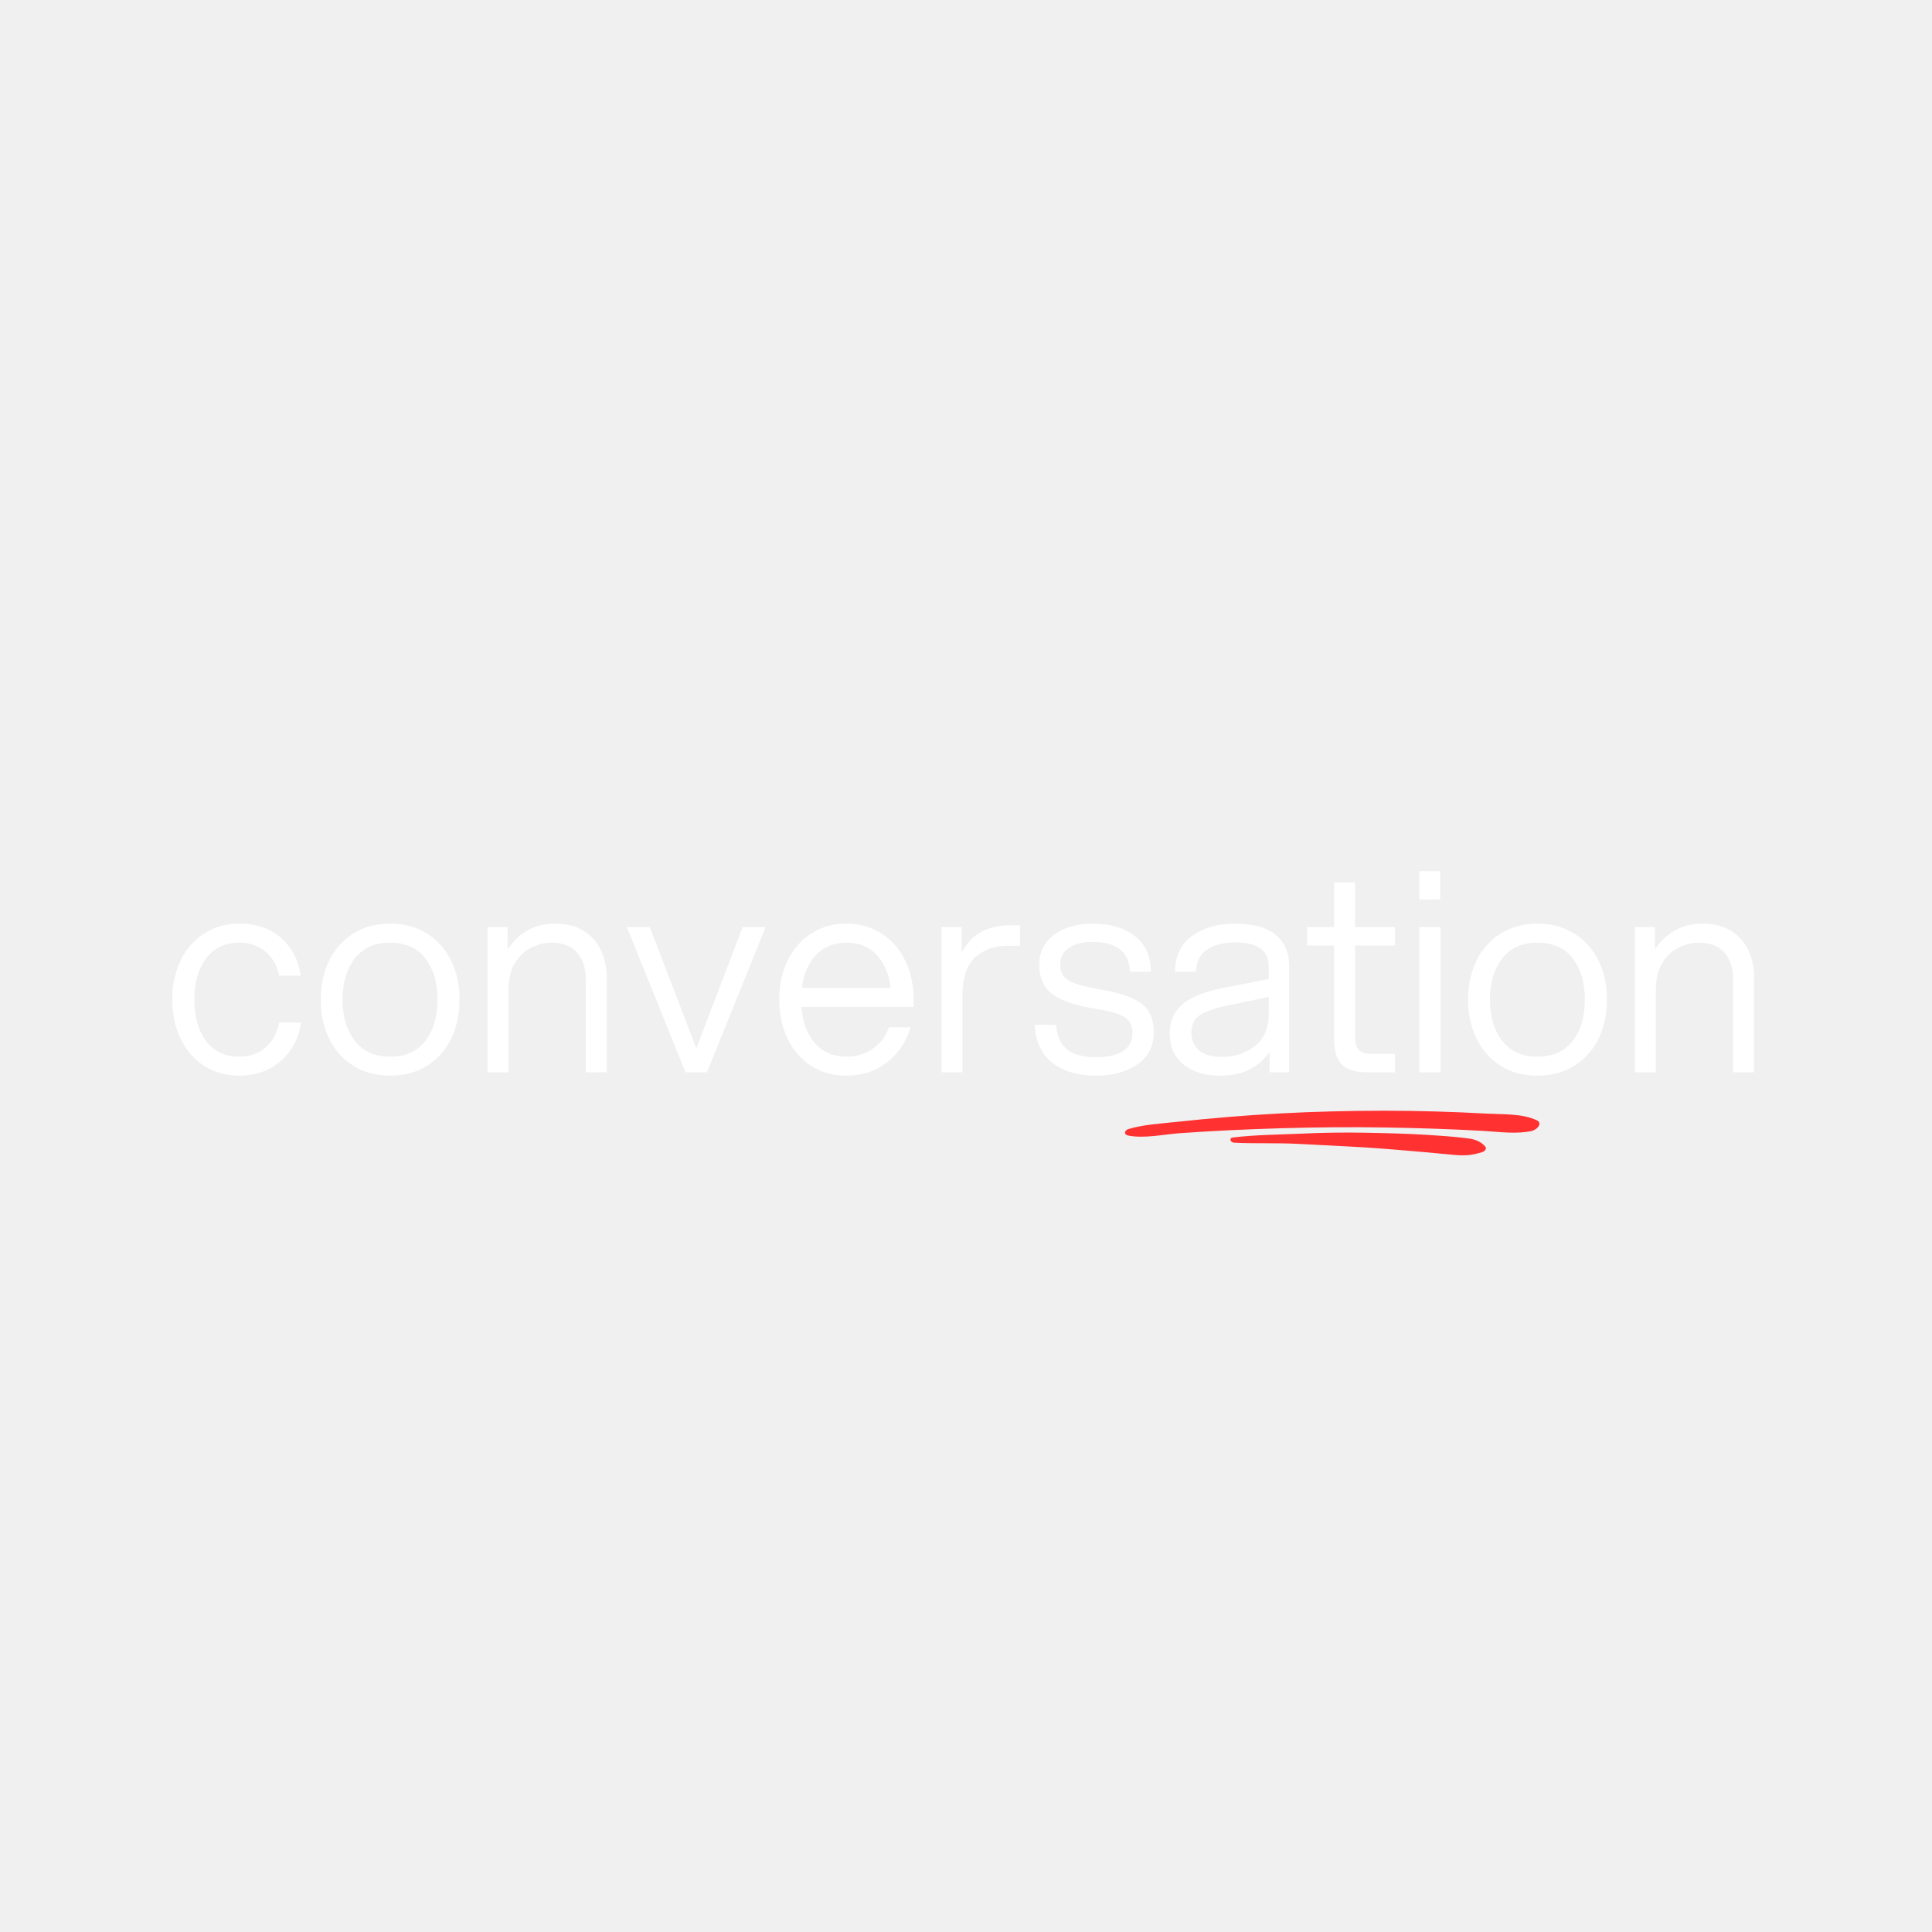
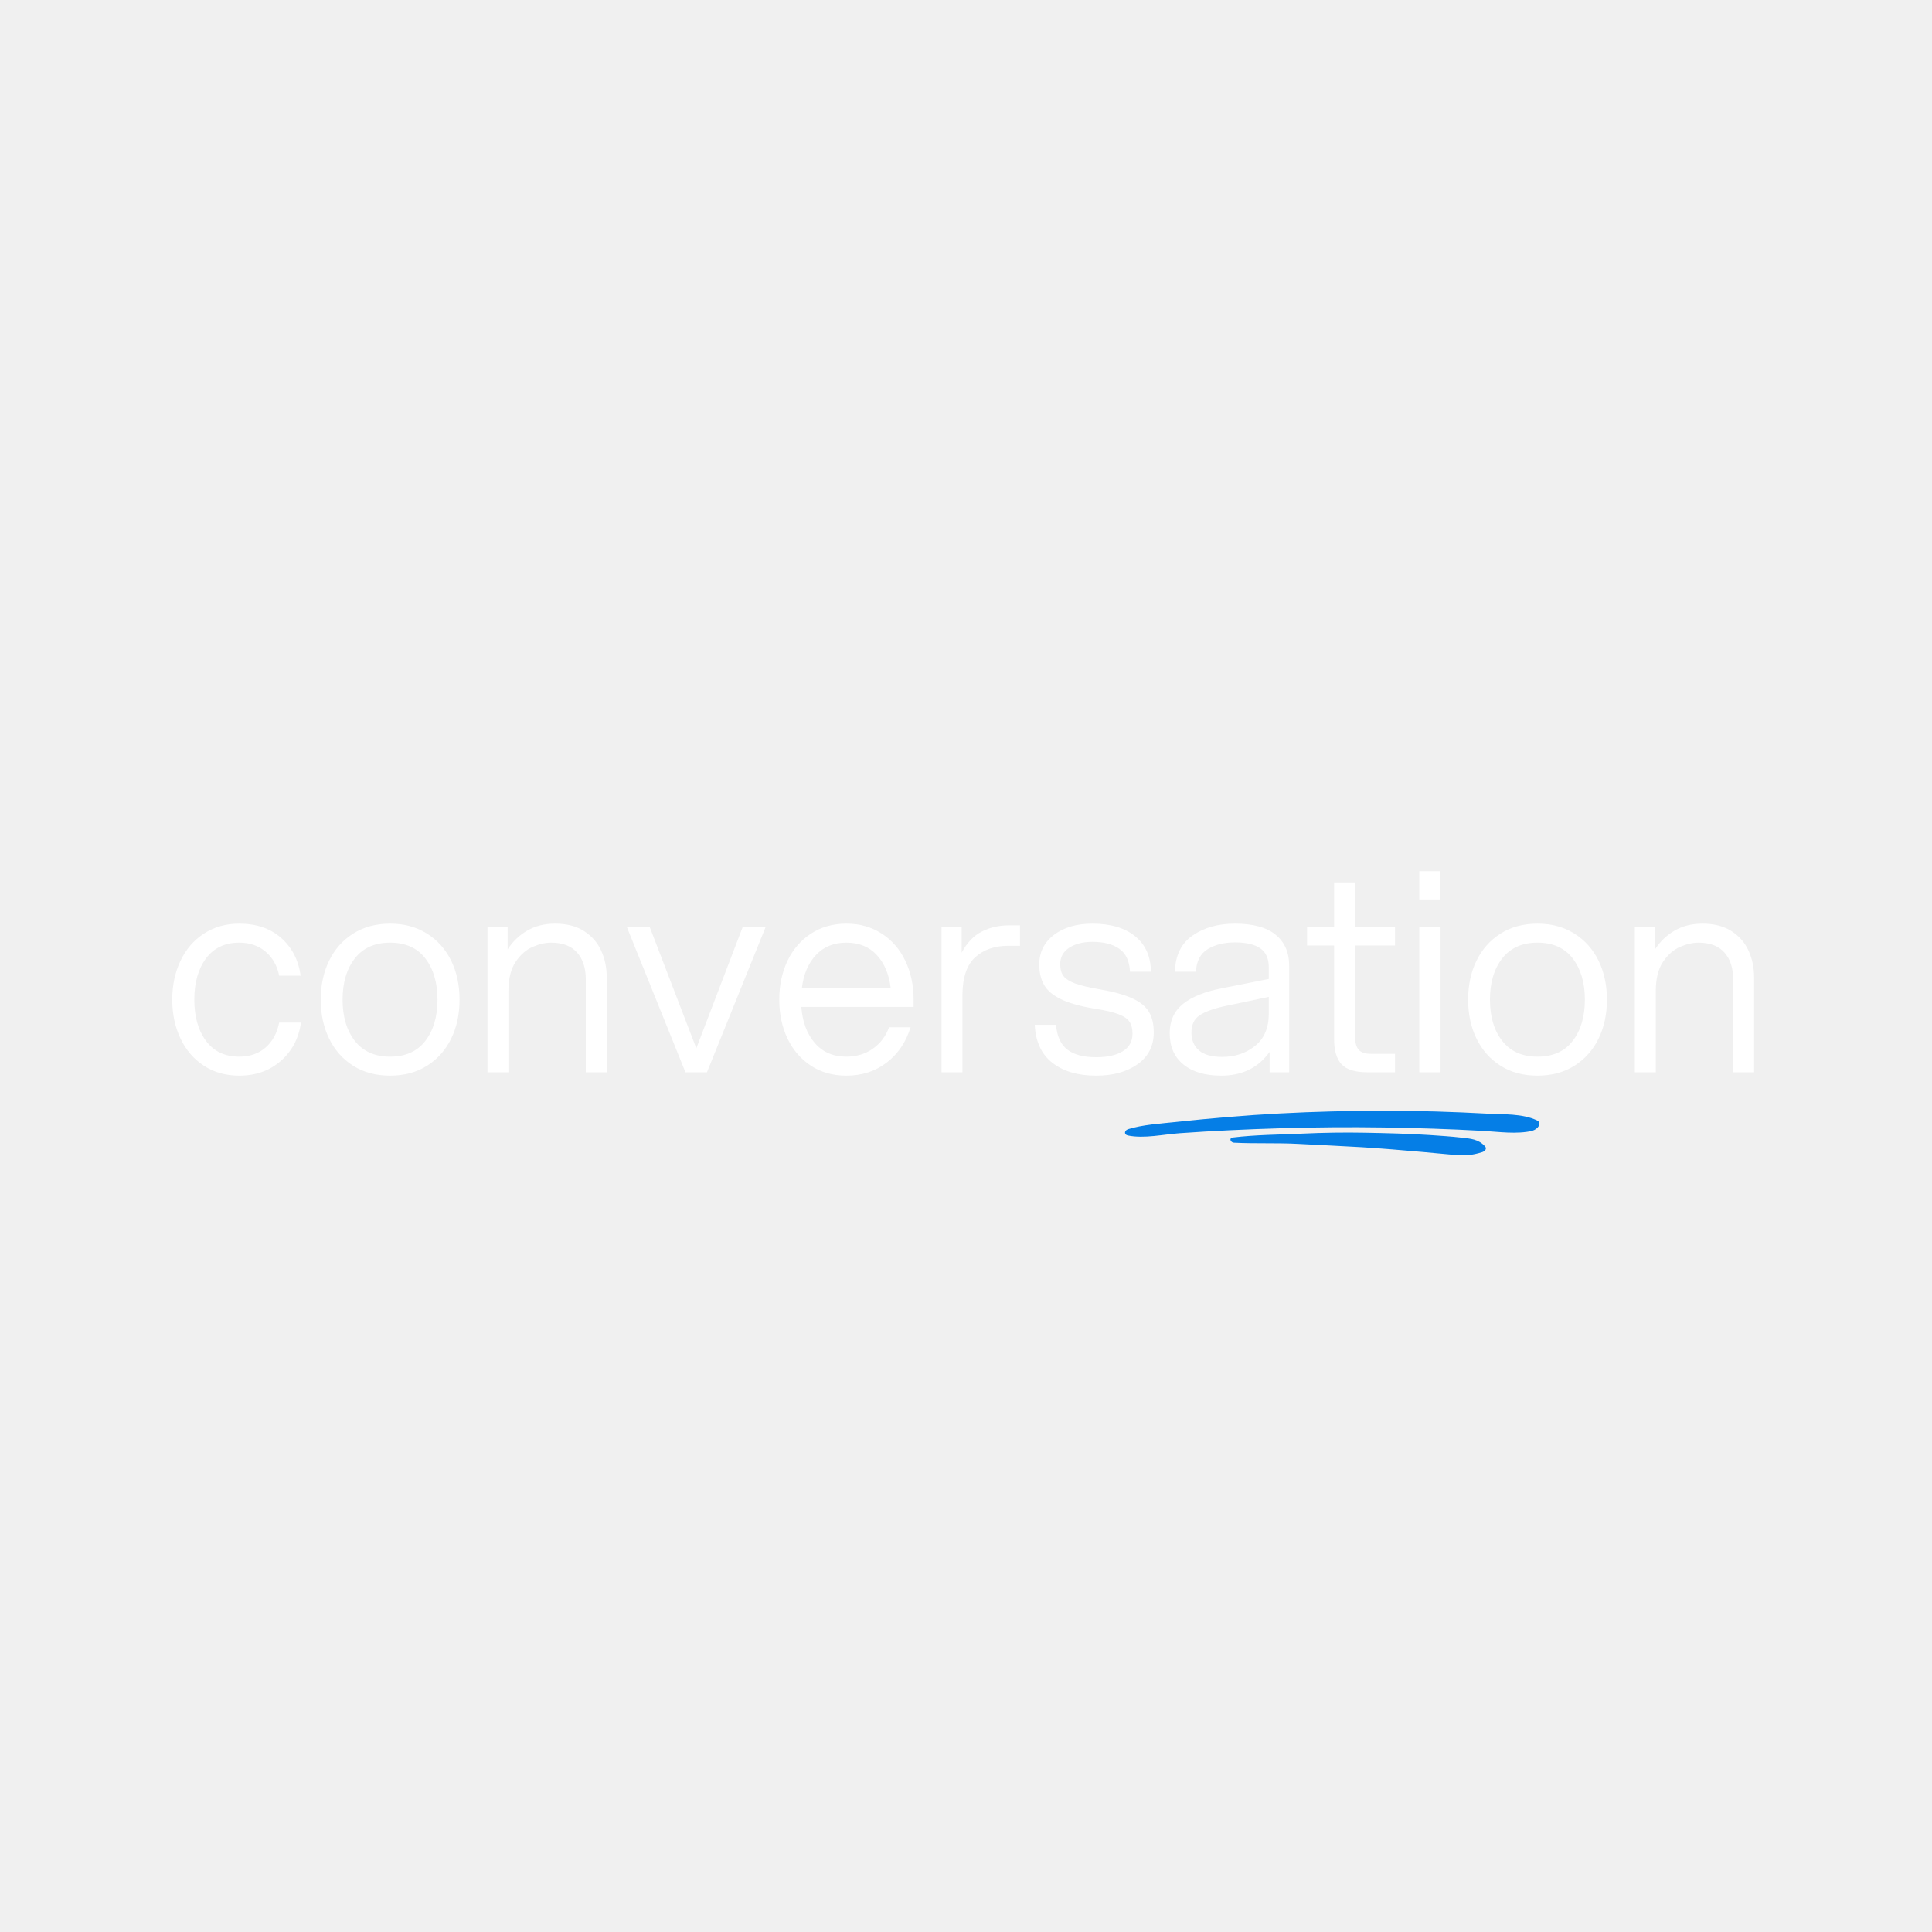
<svg xmlns="http://www.w3.org/2000/svg" width="500" zoomAndPan="magnify" viewBox="0 0 375 375" height="500" preserveAspectRatio="xMidYMid meet" version="1.0">
  <defs>
    <g />
-     <clipPath id="fd5f0ac36a">
+     <clipPath id="2f6531afc6">
      <path d="M 218.105 215.531 L 299 215.531 L 299 221 L 218.105 221 Z M 218.105 215.531 " clip-rule="nonzero" />
    </clipPath>
-     <clipPath id="e74edb520e">
+     <clipPath id="56336b3d4b">
      <path d="M 238 219 L 289 219 L 289 224.531 L 238 224.531 Z M 238 219 " clip-rule="nonzero" />
    </clipPath>
  </defs>
  <g fill="#ffffff" fill-opacity="1">
    <g transform="translate(31.1543, 208.125)">
      <g>
        <path d="M 15.281 0.656 C 12.676 0.656 10.391 0.016 8.422 -1.266 C 6.453 -2.555 4.938 -4.32 3.875 -6.562 C 2.812 -8.801 2.281 -11.312 2.281 -14.094 C 2.281 -16.875 2.812 -19.383 3.875 -21.625 C 4.938 -23.863 6.453 -25.625 8.422 -26.906 C 10.391 -28.195 12.676 -28.844 15.281 -28.844 C 18.602 -28.844 21.312 -27.922 23.406 -26.078 C 25.508 -24.234 26.773 -21.789 27.203 -18.75 L 23.031 -18.75 C 22.633 -20.707 21.75 -22.266 20.375 -23.422 C 19.008 -24.578 17.312 -25.156 15.281 -25.156 C 12.5 -25.156 10.348 -24.133 8.828 -22.094 C 7.316 -20.051 6.562 -17.383 6.562 -14.094 C 6.562 -10.801 7.316 -8.133 8.828 -6.094 C 10.348 -4.051 12.5 -3.031 15.281 -3.031 C 17.344 -3.031 19.051 -3.625 20.406 -4.812 C 21.758 -6.008 22.633 -7.617 23.031 -9.641 L 27.266 -9.641 C 26.828 -6.578 25.516 -4.094 23.328 -2.188 C 21.148 -0.289 18.469 0.656 15.281 0.656 Z M 15.281 0.656 " />
      </g>
    </g>
  </g>
  <g fill="#ffffff" fill-opacity="1">
    <g transform="translate(60.15088, 208.125)">
      <g>
        <path d="M 15.562 0.656 C 12.812 0.656 10.422 0.016 8.391 -1.266 C 6.367 -2.555 4.816 -4.312 3.734 -6.531 C 2.648 -8.75 2.109 -11.27 2.109 -14.094 C 2.109 -16.914 2.648 -19.438 3.734 -21.656 C 4.816 -23.875 6.367 -25.625 8.391 -26.906 C 10.422 -28.195 12.812 -28.844 15.562 -28.844 C 18.301 -28.844 20.691 -28.195 22.734 -26.906 C 24.773 -25.625 26.336 -23.875 27.422 -21.656 C 28.504 -19.438 29.047 -16.914 29.047 -14.094 C 29.047 -11.27 28.504 -8.75 27.422 -6.531 C 26.336 -4.312 24.773 -2.555 22.734 -1.266 C 20.691 0.016 18.301 0.656 15.562 0.656 Z M 6.344 -14.094 C 6.344 -10.801 7.133 -8.133 8.719 -6.094 C 10.312 -4.051 12.594 -3.031 15.562 -3.031 C 18.562 -3.031 20.844 -4.051 22.406 -6.094 C 23.977 -8.133 24.766 -10.801 24.766 -14.094 C 24.766 -17.383 23.977 -20.051 22.406 -22.094 C 20.844 -24.133 18.562 -25.156 15.562 -25.156 C 12.594 -25.156 10.312 -24.133 8.719 -22.094 C 7.133 -20.051 6.344 -17.383 6.344 -14.094 Z M 6.344 -14.094 " />
      </g>
    </g>
  </g>
  <g fill="#ffffff" fill-opacity="1">
    <g transform="translate(91.26123, 208.125)">
      <g>
        <path d="M 22.438 -18.047 C 22.438 -20.254 21.867 -21.988 20.734 -23.25 C 19.598 -24.52 17.926 -25.156 15.719 -25.156 C 14.594 -25.156 13.398 -24.883 12.141 -24.344 C 10.879 -23.801 9.773 -22.832 8.828 -21.438 C 7.891 -20.039 7.422 -18.148 7.422 -15.766 L 7.422 0 L 3.359 0 L 3.359 -28.188 L 7.266 -28.188 L 7.266 -23.844 C 8.242 -25.363 9.508 -26.578 11.062 -27.484 C 12.613 -28.391 14.422 -28.844 16.484 -28.844 C 18.723 -28.844 20.594 -28.363 22.094 -27.406 C 23.594 -26.445 24.703 -25.18 25.422 -23.609 C 26.141 -22.035 26.5 -20.328 26.5 -18.484 L 26.5 0 L 22.438 0 Z M 22.438 -18.047 " />
      </g>
    </g>
  </g>
  <g fill="#ffffff" fill-opacity="1">
    <g transform="translate(121.125, 208.125)">
      <g>
        <path d="M 0.547 -28.188 L 4.984 -28.188 L 14.031 -4.656 L 23.031 -28.188 L 27.484 -28.188 L 16.094 0 L 11.922 0 Z M 0.547 -28.188 " />
      </g>
    </g>
  </g>
  <g fill="#ffffff" fill-opacity="1">
    <g transform="translate(149.146, 208.125)">
      <g>
        <path d="M 15.125 0.656 C 12.52 0.656 10.234 0.016 8.266 -1.266 C 6.297 -2.555 4.773 -4.32 3.703 -6.562 C 2.641 -8.801 2.109 -11.312 2.109 -14.094 C 2.109 -16.875 2.641 -19.383 3.703 -21.625 C 4.773 -23.863 6.297 -25.625 8.266 -26.906 C 10.234 -28.195 12.52 -28.844 15.125 -28.844 C 17.727 -28.844 20.02 -28.195 22 -26.906 C 23.988 -25.625 25.516 -23.863 26.578 -21.625 C 27.648 -19.383 28.188 -16.875 28.188 -14.094 L 28.188 -12.688 L 6.391 -12.688 C 6.609 -9.789 7.477 -7.457 9 -5.688 C 10.52 -3.914 12.562 -3.031 15.125 -3.031 C 17.07 -3.031 18.773 -3.535 20.234 -4.547 C 21.703 -5.566 22.766 -6.961 23.422 -8.734 L 27.594 -8.734 C 26.719 -5.867 25.176 -3.586 22.969 -1.891 C 20.77 -0.191 18.156 0.656 15.125 0.656 Z M 23.734 -16.375 C 23.41 -19.039 22.508 -21.172 21.031 -22.766 C 19.551 -24.359 17.582 -25.156 15.125 -25.156 C 12.695 -25.156 10.734 -24.359 9.234 -22.766 C 7.742 -21.172 6.832 -19.039 6.5 -16.375 Z M 23.734 -16.375 " />
      </g>
    </g>
  </g>
  <g fill="#ffffff" fill-opacity="1">
    <g transform="translate(179.3892, 208.125)">
      <g>
        <path d="M 3.359 -28.188 L 7.266 -28.188 L 7.266 -23.203 C 8.305 -25.148 9.613 -26.52 11.188 -27.312 C 12.758 -28.113 14.523 -28.516 16.484 -28.516 L 18.594 -28.516 L 18.594 -24.547 L 16.312 -24.547 C 13.676 -24.547 11.547 -23.812 9.922 -22.344 C 8.297 -20.883 7.461 -18.477 7.422 -15.125 L 7.422 0 L 3.359 0 Z M 3.359 -28.188 " />
      </g>
    </g>
  </g>
  <g fill="#ffffff" fill-opacity="1">
    <g transform="translate(199.4429, 208.125)">
      <g>
        <path d="M 13.328 0.656 C 9.785 0.656 6.945 -0.176 4.812 -1.844 C 2.688 -3.508 1.551 -5.969 1.406 -9.219 L 5.531 -9.219 C 5.707 -7.008 6.438 -5.406 7.719 -4.406 C 9 -3.414 10.867 -2.922 13.328 -2.922 C 15.504 -2.922 17.223 -3.305 18.484 -4.078 C 19.742 -4.859 20.375 -5.992 20.375 -7.484 C 20.375 -8.422 20.191 -9.176 19.828 -9.75 C 19.473 -10.332 18.77 -10.832 17.719 -11.25 C 16.676 -11.664 15.086 -12.035 12.953 -12.359 C 10.172 -12.828 8.004 -13.441 6.453 -14.203 C 4.898 -14.961 3.816 -15.883 3.203 -16.969 C 2.586 -18.051 2.281 -19.367 2.281 -20.922 C 2.281 -23.305 3.234 -25.223 5.141 -26.672 C 7.055 -28.117 9.535 -28.844 12.578 -28.844 C 16.117 -28.844 18.891 -28.023 20.891 -26.391 C 22.898 -24.766 23.922 -22.473 23.953 -19.516 L 19.891 -19.516 C 19.785 -21.578 19.098 -23.055 17.828 -23.953 C 16.566 -24.859 14.816 -25.312 12.578 -25.312 C 10.766 -25.312 9.27 -24.93 8.094 -24.172 C 6.926 -23.41 6.344 -22.348 6.344 -20.984 C 6.344 -20.004 6.555 -19.234 6.984 -18.672 C 7.422 -18.109 8.172 -17.629 9.234 -17.234 C 10.305 -16.836 11.906 -16.457 14.031 -16.094 C 16.75 -15.625 18.863 -15.035 20.375 -14.328 C 21.895 -13.629 22.961 -12.754 23.578 -11.703 C 24.191 -10.66 24.5 -9.344 24.5 -7.75 C 24.5 -5.113 23.453 -3.051 21.359 -1.562 C 19.266 -0.082 16.586 0.656 13.328 0.656 Z M 13.328 0.656 " />
      </g>
    </g>
  </g>
  <g fill="#ffffff" fill-opacity="1">
    <g transform="translate(225.3501, 208.125)">
      <g>
        <path d="M 21.078 -3.953 C 18.879 -0.879 15.754 0.656 11.703 0.656 C 8.566 0.656 6.113 -0.066 4.344 -1.516 C 2.57 -2.961 1.688 -4.988 1.688 -7.594 C 1.688 -9.977 2.539 -11.863 4.25 -13.25 C 5.969 -14.645 8.508 -15.664 11.875 -16.312 L 20.922 -18.109 L 20.922 -20.328 C 20.922 -22.055 20.367 -23.301 19.266 -24.062 C 18.16 -24.82 16.523 -25.203 14.359 -25.203 C 12.266 -25.203 10.504 -24.77 9.078 -23.906 C 7.648 -23.039 6.883 -21.578 6.781 -19.516 L 2.703 -19.516 C 2.773 -22.66 3.914 -25 6.125 -26.531 C 8.332 -28.07 11.078 -28.844 14.359 -28.844 C 17.867 -28.844 20.5 -28.125 22.25 -26.688 C 24 -25.258 24.875 -23.266 24.875 -20.703 L 24.875 0 L 21.078 0 Z M 5.906 -7.703 C 5.906 -6.254 6.391 -5.102 7.359 -4.25 C 8.336 -3.406 9.844 -2.984 11.875 -2.984 C 14.363 -2.984 16.492 -3.695 18.266 -5.125 C 20.035 -6.551 20.922 -8.633 20.922 -11.375 L 20.922 -14.641 L 12.406 -12.844 C 10.133 -12.344 8.484 -11.738 7.453 -11.031 C 6.422 -10.32 5.906 -9.211 5.906 -7.703 Z M 5.906 -7.703 " />
      </g>
    </g>
  </g>
  <g fill="#ffffff" fill-opacity="1">
    <g transform="translate(252.7749, 208.125)">
      <g>
        <path d="M 10.25 -36.859 L 10.25 -28.188 L 18 -28.188 L 18 -24.609 L 10.25 -24.609 L 10.25 -6.891 C 10.25 -5.734 10.484 -4.891 10.953 -4.359 C 11.422 -3.836 12.211 -3.578 13.328 -3.578 L 18 -3.578 L 18 0 L 12.625 0 C 10.238 0 8.566 -0.52 7.609 -1.562 C 6.648 -2.613 6.172 -4.242 6.172 -6.453 L 6.172 -24.609 L 0.922 -24.609 L 0.922 -28.188 L 6.172 -28.188 L 6.172 -36.859 Z M 10.25 -36.859 " />
      </g>
    </g>
  </g>
  <g fill="#ffffff" fill-opacity="1">
    <g transform="translate(272.2324, 208.125)">
      <g>
        <path d="M 3.25 -28.188 L 7.375 -28.188 L 7.375 0 L 3.25 0 Z M 3.25 -39.031 L 7.312 -39.031 L 7.312 -33.547 L 3.25 -33.547 Z M 3.25 -39.031 " />
      </g>
    </g>
  </g>
  <g fill="#ffffff" fill-opacity="1">
    <g transform="translate(282.8555, 208.125)">
      <g>
        <path d="M 15.562 0.656 C 12.812 0.656 10.422 0.016 8.391 -1.266 C 6.367 -2.555 4.816 -4.312 3.734 -6.531 C 2.648 -8.75 2.109 -11.27 2.109 -14.094 C 2.109 -16.914 2.648 -19.438 3.734 -21.656 C 4.816 -23.875 6.367 -25.625 8.391 -26.906 C 10.422 -28.195 12.812 -28.844 15.562 -28.844 C 18.301 -28.844 20.691 -28.195 22.734 -26.906 C 24.773 -25.625 26.336 -23.875 27.422 -21.656 C 28.504 -19.438 29.047 -16.914 29.047 -14.094 C 29.047 -11.27 28.504 -8.75 27.422 -6.531 C 26.336 -4.312 24.773 -2.555 22.734 -1.266 C 20.691 0.016 18.301 0.656 15.562 0.656 Z M 6.344 -14.094 C 6.344 -10.801 7.133 -8.133 8.719 -6.094 C 10.312 -4.051 12.594 -3.031 15.562 -3.031 C 18.562 -3.031 20.844 -4.051 22.406 -6.094 C 23.977 -8.133 24.766 -10.801 24.766 -14.094 C 24.766 -17.383 23.977 -20.051 22.406 -22.094 C 20.844 -24.133 18.562 -25.156 15.562 -25.156 C 12.594 -25.156 10.312 -24.133 8.719 -22.094 C 7.133 -20.051 6.344 -17.383 6.344 -14.094 Z M 6.344 -14.094 " />
      </g>
    </g>
  </g>
  <g fill="#ffffff" fill-opacity="1">
    <g transform="translate(313.9658, 208.125)">
      <g>
        <path d="M 22.438 -18.047 C 22.438 -20.254 21.867 -21.988 20.734 -23.25 C 19.598 -24.52 17.926 -25.156 15.719 -25.156 C 14.594 -25.156 13.398 -24.883 12.141 -24.344 C 10.879 -23.801 9.773 -22.832 8.828 -21.438 C 7.891 -20.039 7.422 -18.148 7.422 -15.766 L 7.422 0 L 3.359 0 L 3.359 -28.188 L 7.266 -28.188 L 7.266 -23.844 C 8.242 -25.363 9.508 -26.578 11.062 -27.484 C 12.613 -28.391 14.422 -28.844 16.484 -28.844 C 18.723 -28.844 20.594 -28.363 22.094 -27.406 C 23.594 -26.445 24.703 -25.18 25.422 -23.609 C 26.141 -22.035 26.5 -20.328 26.5 -18.484 L 26.5 0 L 22.438 0 Z M 22.438 -18.047 " />
      </g>
    </g>
  </g>
-   <g clip-path="url(#fd5f0ac36a)">
-     <path fill="#ff3131" d="M 298.305 217.453 C 295.492 216.113 291.758 216.324 288.691 216.156 C 285.375 215.977 282.055 215.836 278.734 215.738 C 271.992 215.535 265.246 215.551 258.504 215.723 C 251.793 215.895 245.102 216.242 238.414 216.805 C 235.023 217.09 231.641 217.398 228.258 217.77 C 225.129 218.113 221.852 218.273 218.836 219.207 C 218.84 219.211 218.844 219.219 218.848 219.227 C 218.273 219.461 218.098 220.23 218.949 220.402 C 222.082 221.035 225.781 220.184 228.957 219.957 C 232.203 219.727 235.445 219.531 238.695 219.375 C 245.41 219.055 252.137 218.852 258.859 218.801 C 265.289 218.754 271.723 218.859 278.148 219.07 C 281.348 219.176 284.547 219.316 287.742 219.496 C 290.934 219.676 294.348 220.199 297.492 219.484 C 297.492 219.473 297.492 219.465 297.488 219.457 C 298.5 219.141 299.398 217.973 298.305 217.453 " fill-opacity="1" fill-rule="nonzero" />
+   <g clip-path="url(#2f6531afc6)">
+     <path fill="#057ee6" d="M 298.305 217.453 C 295.492 216.113 291.758 216.324 288.691 216.156 C 285.375 215.977 282.055 215.836 278.734 215.738 C 271.992 215.535 265.246 215.551 258.504 215.723 C 251.793 215.895 245.102 216.242 238.414 216.805 C 235.023 217.09 231.641 217.398 228.258 217.77 C 225.129 218.113 221.852 218.273 218.836 219.207 C 218.84 219.211 218.844 219.219 218.848 219.227 C 218.273 219.461 218.098 220.23 218.949 220.402 C 222.082 221.035 225.781 220.184 228.957 219.957 C 232.203 219.727 235.445 219.531 238.695 219.375 C 245.41 219.055 252.137 218.852 258.859 218.801 C 265.289 218.754 271.723 218.859 278.148 219.07 C 281.348 219.176 284.547 219.316 287.742 219.496 C 290.934 219.676 294.348 220.199 297.492 219.484 C 297.492 219.473 297.492 219.465 297.488 219.457 C 298.5 219.141 299.398 217.973 298.305 217.453 " fill-opacity="1" fill-rule="nonzero" />
  </g>
-   <g clip-path="url(#e74edb520e)">
-     <path fill="#ff3131" d="M 288.246 222.504 C 286.961 221.094 285.457 221.008 283.625 220.805 C 281.629 220.582 279.613 220.449 277.605 220.316 C 273.395 220.035 269.164 219.941 264.945 219.859 C 260.891 219.781 256.809 219.848 252.762 220.035 C 248.281 220.242 243.73 220.246 239.277 220.789 C 238.484 220.887 238.859 221.762 239.496 221.793 C 243.672 222.008 247.871 221.801 252.059 222.031 C 256.121 222.254 260.191 222.422 264.254 222.668 C 268.262 222.914 272.262 223.258 276.262 223.609 C 278.301 223.789 280.34 224 282.379 224.172 C 284.41 224.348 285.75 224.234 287.676 223.633 C 288.152 223.484 288.695 223.004 288.246 222.504 " fill-opacity="1" fill-rule="nonzero" />
+   <g clip-path="url(#56336b3d4b)">
+     <path fill="#057ee6" d="M 288.246 222.504 C 286.961 221.094 285.457 221.008 283.625 220.805 C 281.629 220.582 279.613 220.449 277.605 220.316 C 273.395 220.035 269.164 219.941 264.945 219.859 C 260.891 219.781 256.809 219.848 252.762 220.035 C 248.281 220.242 243.73 220.246 239.277 220.789 C 238.484 220.887 238.859 221.762 239.496 221.793 C 243.672 222.008 247.871 221.801 252.059 222.031 C 256.121 222.254 260.191 222.422 264.254 222.668 C 268.262 222.914 272.262 223.258 276.262 223.609 C 278.301 223.789 280.34 224 282.379 224.172 C 284.41 224.348 285.75 224.234 287.676 223.633 C 288.152 223.484 288.695 223.004 288.246 222.504 " fill-opacity="1" fill-rule="nonzero" />
  </g>
</svg>
